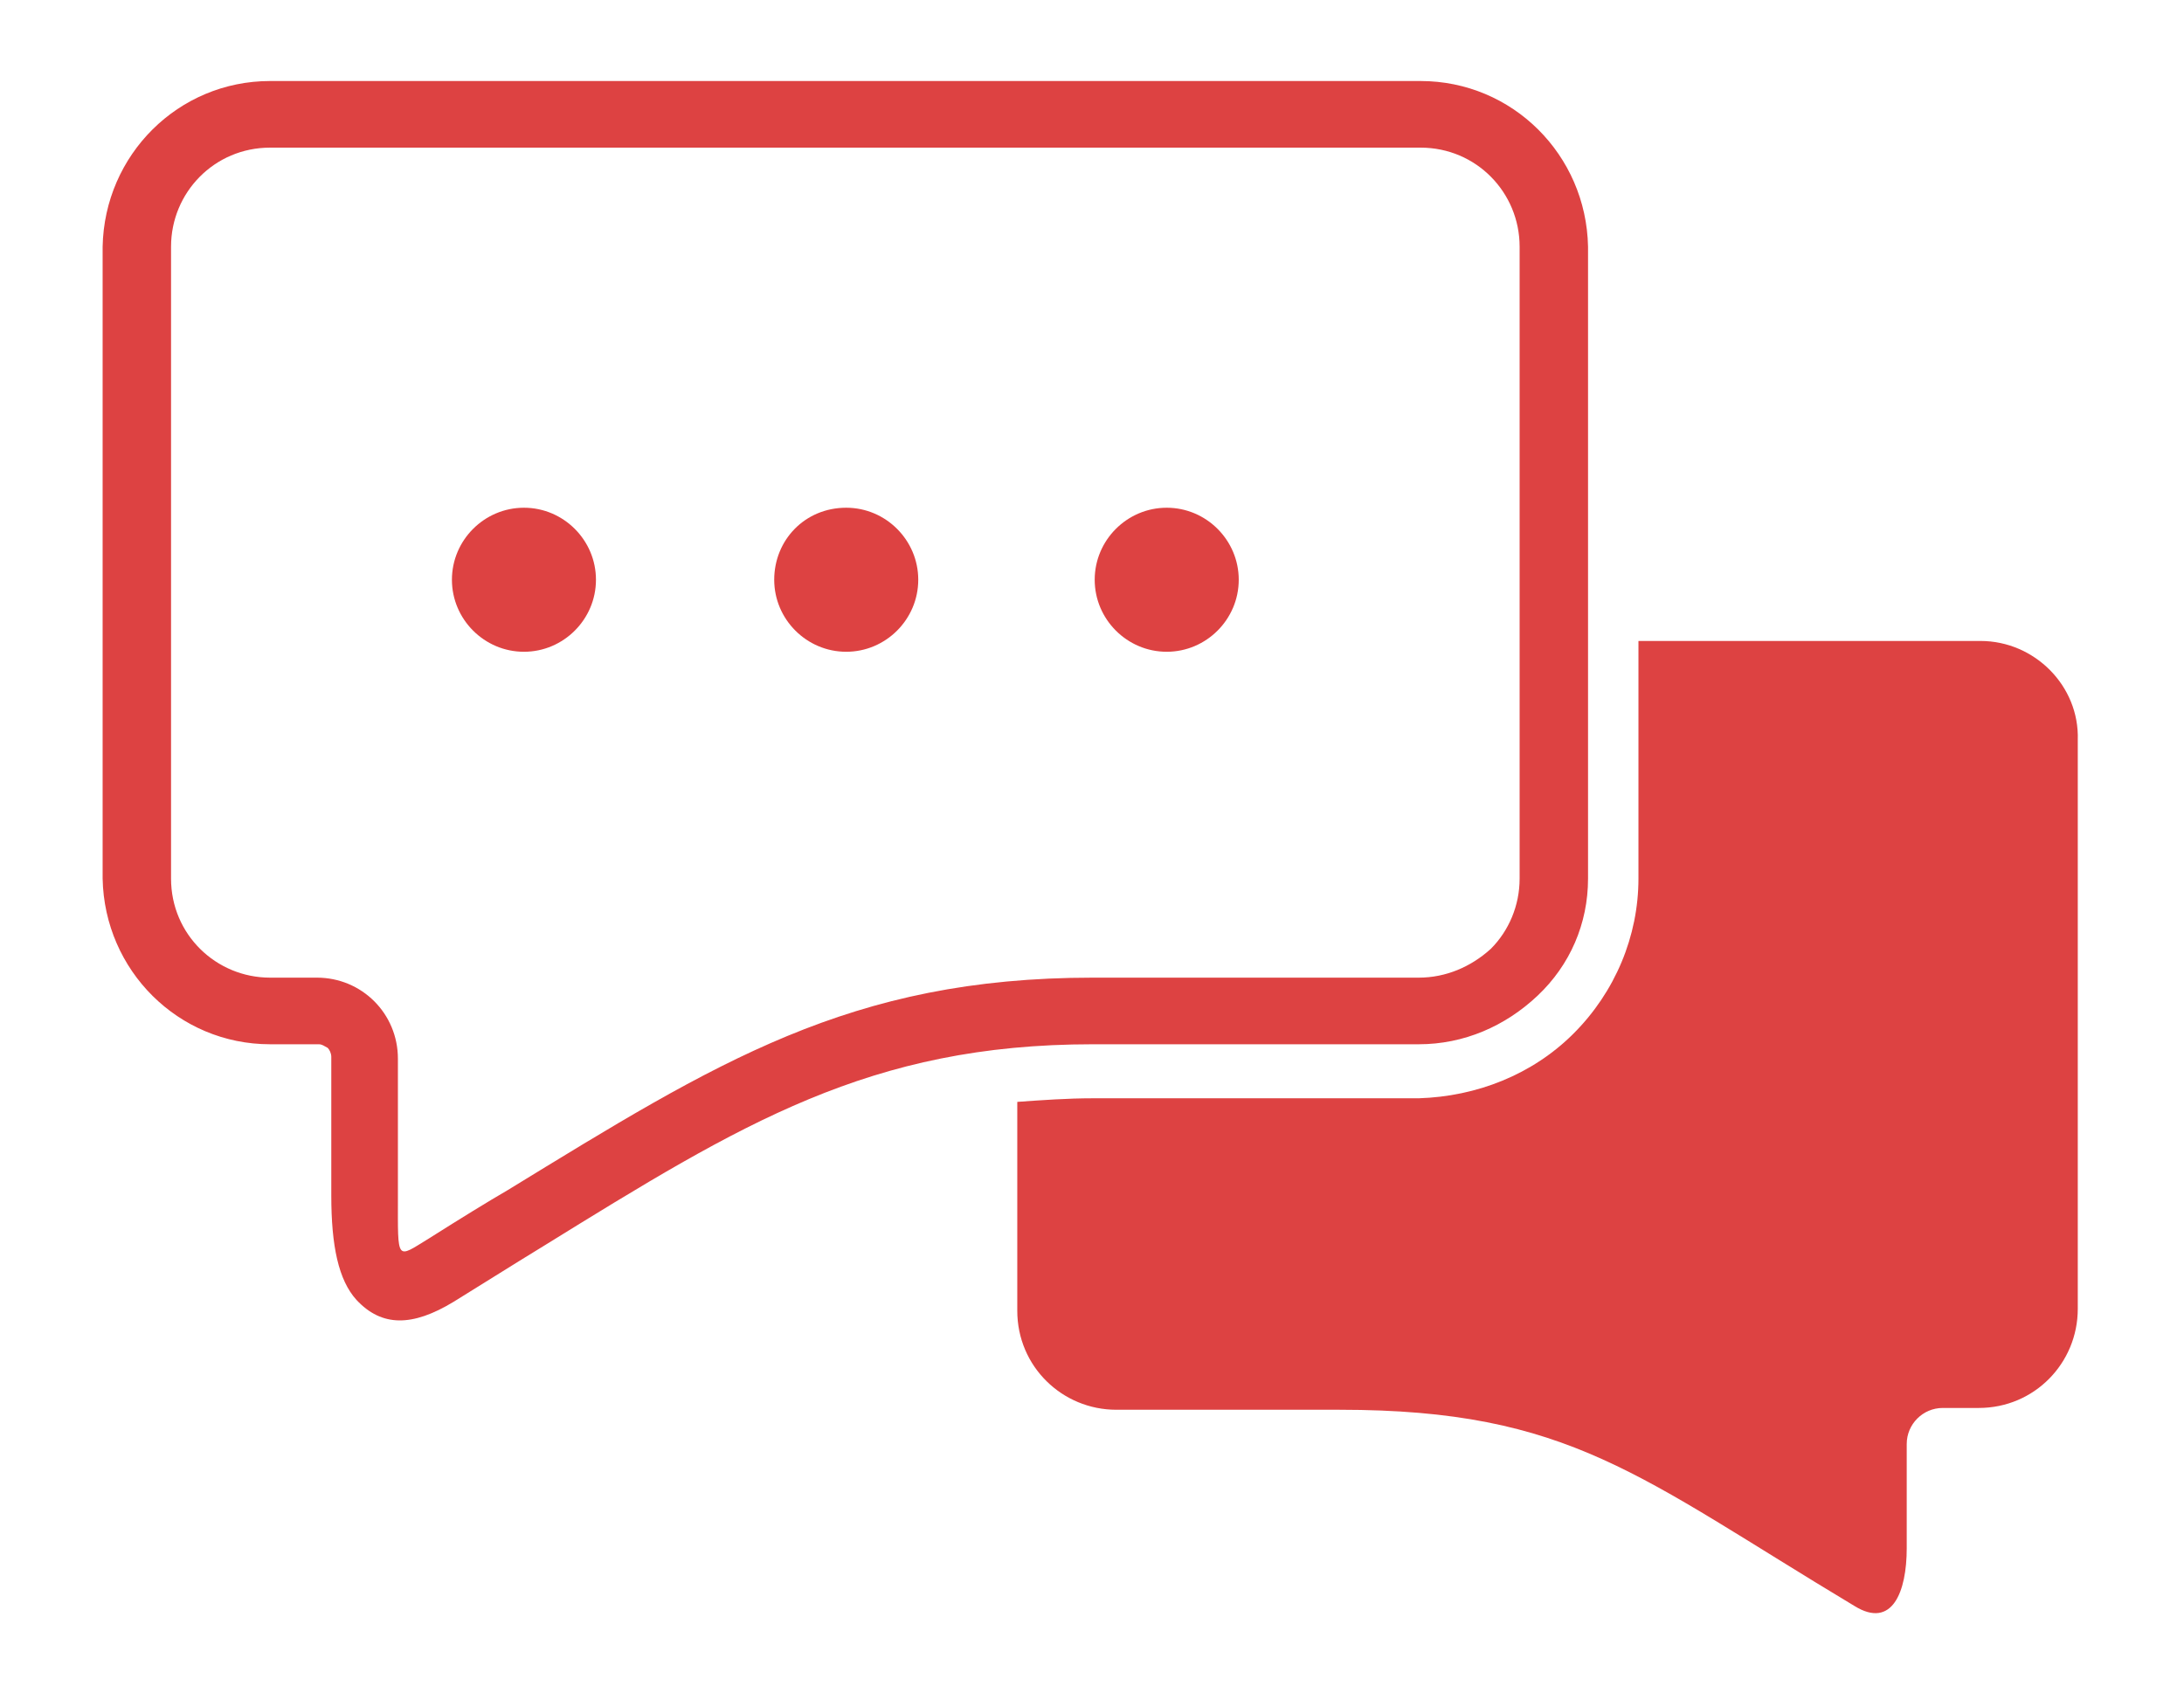
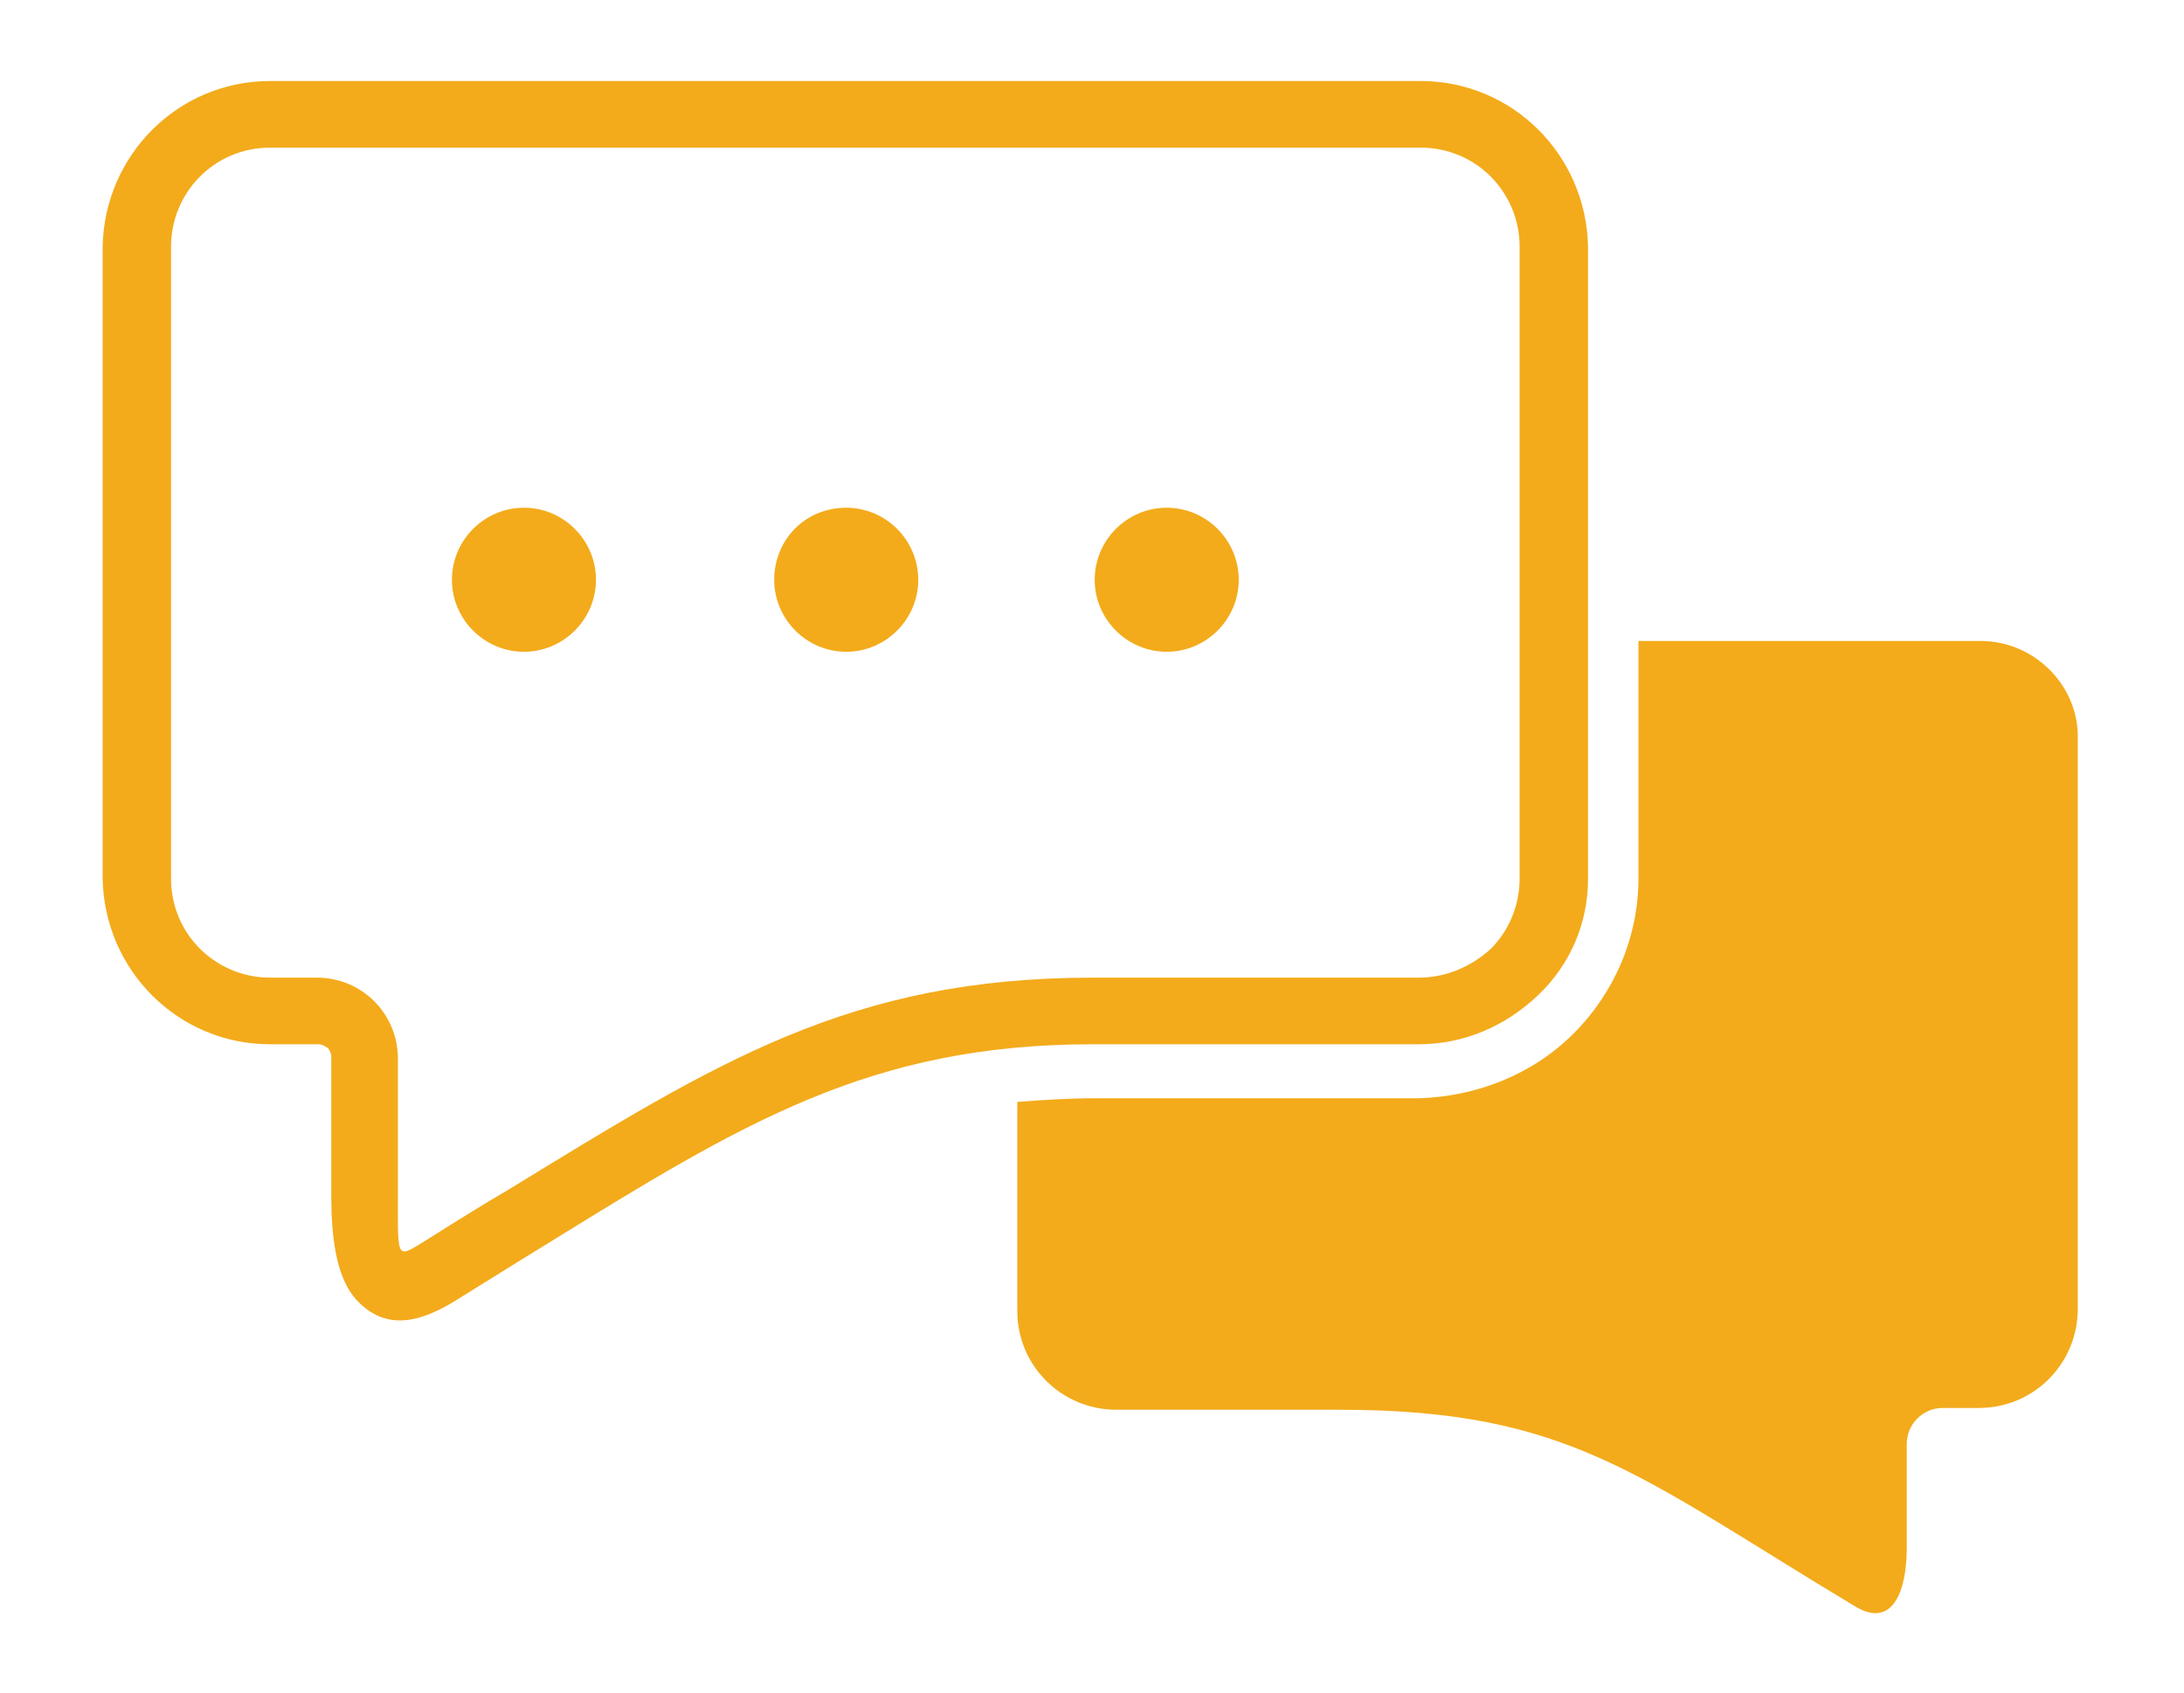
<svg xmlns="http://www.w3.org/2000/svg" x="0px" y="0px" viewBox="0 0 121.3 94" style="enable-background:new 0 0 121.3 94;" xml:space="preserve" width="121.3" height="94">
-   <g fill="#DD4242">
-     <path d="M15,4.5h63.9c5.1,0,9.2,4.1,9.3,9.2v35.1c0,2.5-1,4.8-2.8,6.5C83.6,57,81.3,58,78.8,58H60.7  c-12.4,0-19.5,4.4-30.5,11.2c-1.8,1.1-3.7,2.3-5,3.1c-2.3,1.4-4,1.4-5.4-0.1c-1-1.1-1.4-3-1.4-5.8v-7.7c0-0.2-0.1-0.4-0.2-0.5  C18,58.1,17.9,58,17.7,58H15c-5.1,0-9.2-4.1-9.3-9.2V13.7C5.8,8.6,9.9,4.5,15,4.5 M78.9,8.2H15c-3.1,0-5.5,2.5-5.5,5.5v35.1  c0,3.1,2.5,5.5,5.5,5.5h2.6c2.5,0,4.5,2,4.5,4.5v7.7c0,3.6-0.1,3.4,1.7,2.3c1.9-1.2,3.2-2,4.4-2.7c11.6-7.1,19-11.8,32.5-11.8h18.1  c1.5,0,2.9-0.6,4-1.6c1-1,1.6-2.4,1.6-3.9V13.7C84.4,10.7,82,8.2,78.9,8.2" fill="#DD4242" />
-     <path d="M47,28.2c2.2,0,4,1.8,4,4s-1.8,4-4,4c-2.2,0-4-1.8-4-4S44.7,28.2,47,28.2L47,28.2 M64.8,28.2  c2.2,0,4,1.8,4,4s-1.8,4-4,4c-2.2,0-4-1.8-4-4S62.6,28.2,64.8,28.2L64.8,28.2 M29.1,28.2c2.2,0,4,1.8,4,4s-1.8,4-4,4s-4-1.8-4-4  C25.1,30,26.9,28.2,29.1,28.2" fill="#DD4242" />
-     <path d="M110,35.6H91v13.2c0,3.2-1.3,6.3-3.6,8.6c-2.3,2.3-5.4,3.5-8.6,3.6H60.7c-1.4,0-2.8,0.1-4.2,0.2v11.6  c0,3.1,2.5,5.5,5.5,5.5h12.4c12.8,0,16.6,3.7,28.6,10.9c2.1,1.3,2.9-0.8,2.9-3.2v-5.8c0-1.1,0.9-2,2-2h2c3.1,0,5.5-2.5,5.5-5.5  V41.1C115.5,38.1,113,35.6,110,35.6" fill="#DD4242" />
+   <g fill="#f3ab1b">
+     <path d="M15,4.5h63.9c5.1,0,9.2,4.1,9.3,9.2v35.1c0,2.5-1,4.8-2.8,6.5C83.6,57,81.3,58,78.8,58H60.7  c-12.4,0-19.5,4.4-30.5,11.2c-1.8,1.1-3.7,2.3-5,3.1c-2.3,1.4-4,1.4-5.4-0.1c-1-1.1-1.4-3-1.4-5.8v-7.7c0-0.2-0.1-0.4-0.2-0.5  C18,58.1,17.9,58,17.7,58H15c-5.1,0-9.2-4.1-9.3-9.2V13.7C5.8,8.6,9.9,4.5,15,4.5 M78.9,8.2H15c-3.1,0-5.5,2.5-5.5,5.5v35.1  c0,3.1,2.5,5.5,5.5,5.5h2.6c2.5,0,4.5,2,4.5,4.5v7.7c0,3.6-0.1,3.4,1.7,2.3c1.9-1.2,3.2-2,4.4-2.7c11.6-7.1,19-11.8,32.5-11.8h18.1  c1.5,0,2.9-0.6,4-1.6c1-1,1.6-2.4,1.6-3.9V13.7C84.4,10.7,82,8.2,78.9,8.2" fill="#f3ab1b" />
+     <path d="M47,28.2c2.2,0,4,1.8,4,4s-1.8,4-4,4c-2.2,0-4-1.8-4-4S44.7,28.2,47,28.2L47,28.2 M64.8,28.2  c2.2,0,4,1.8,4,4s-1.8,4-4,4c-2.2,0-4-1.8-4-4S62.6,28.2,64.8,28.2L64.8,28.2 M29.1,28.2c2.2,0,4,1.8,4,4s-1.8,4-4,4s-4-1.8-4-4  C25.1,30,26.9,28.2,29.1,28.2" fill="#f3ab1b" />
+     <path d="M110,35.6H91v13.2c0,3.2-1.3,6.3-3.6,8.6c-2.3,2.3-5.4,3.5-8.6,3.6H60.7c-1.4,0-2.8,0.1-4.2,0.2v11.6  c0,3.1,2.5,5.5,5.5,5.5h12.4c12.8,0,16.6,3.7,28.6,10.9c2.1,1.3,2.9-0.8,2.9-3.2v-5.8c0-1.1,0.9-2,2-2h2c3.1,0,5.5-2.5,5.5-5.5  V41.1C115.5,38.1,113,35.6,110,35.6" fill="#f3ab1b" />
  </g>
</svg>
